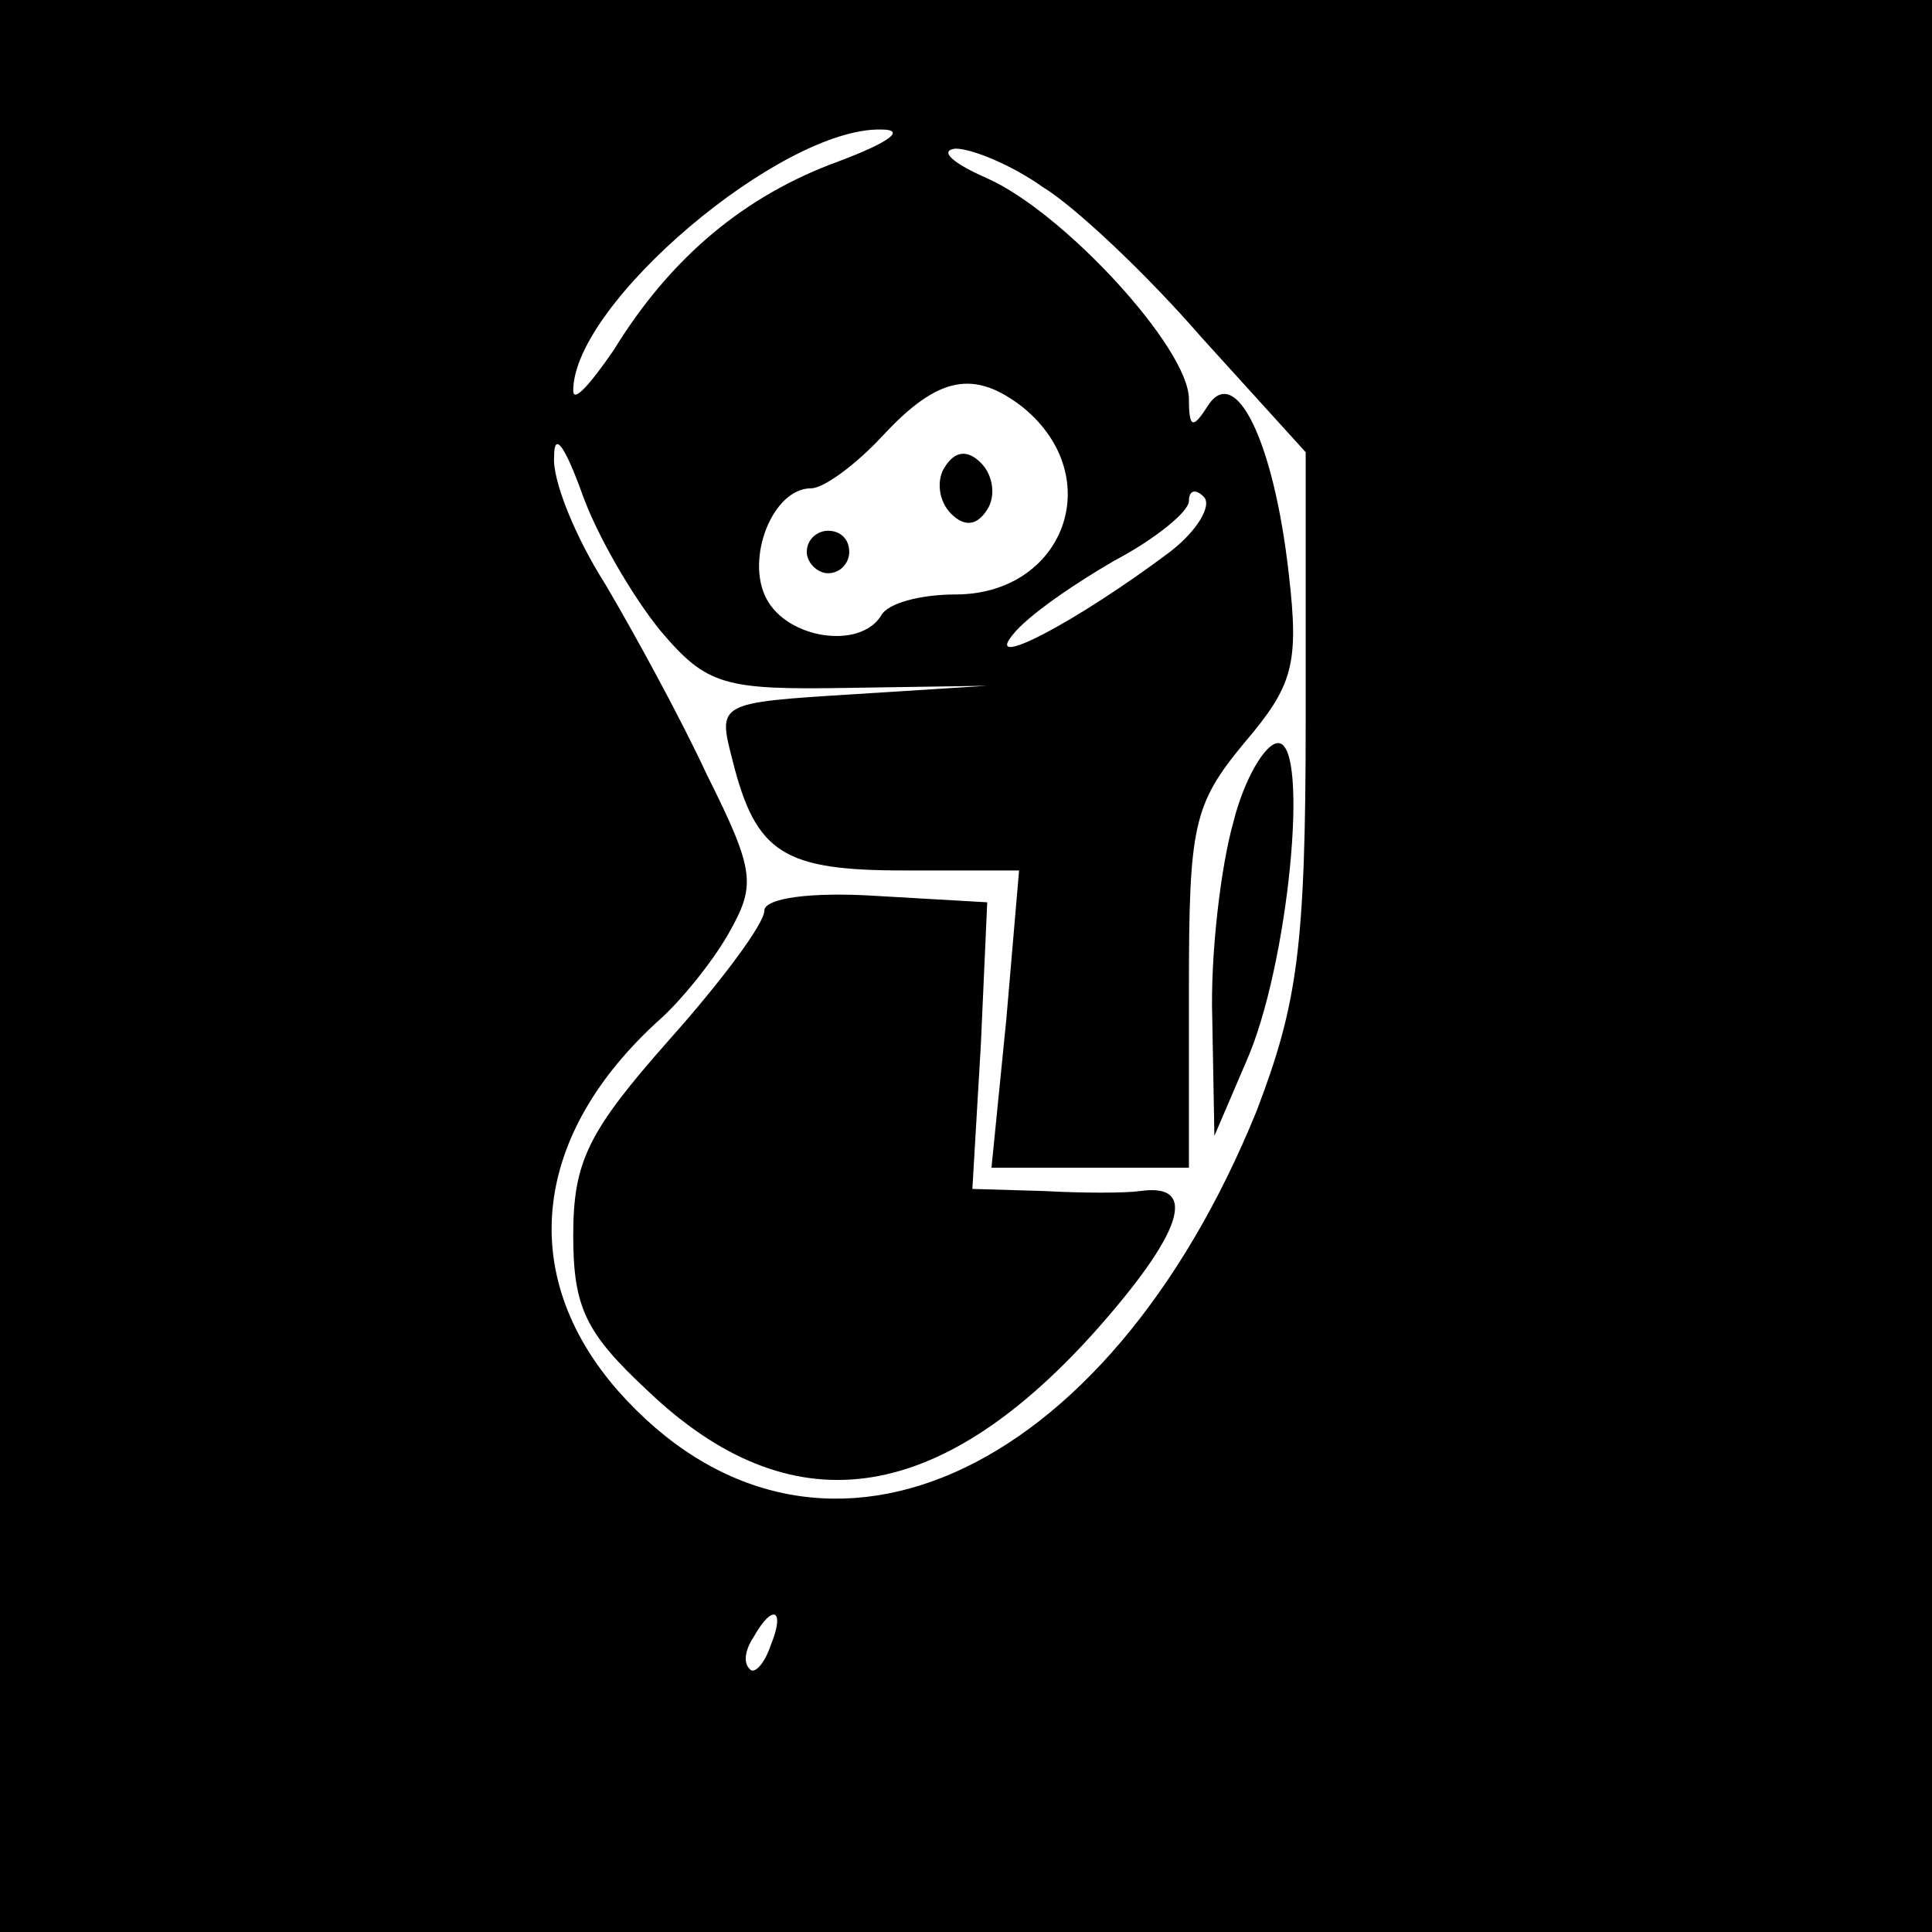
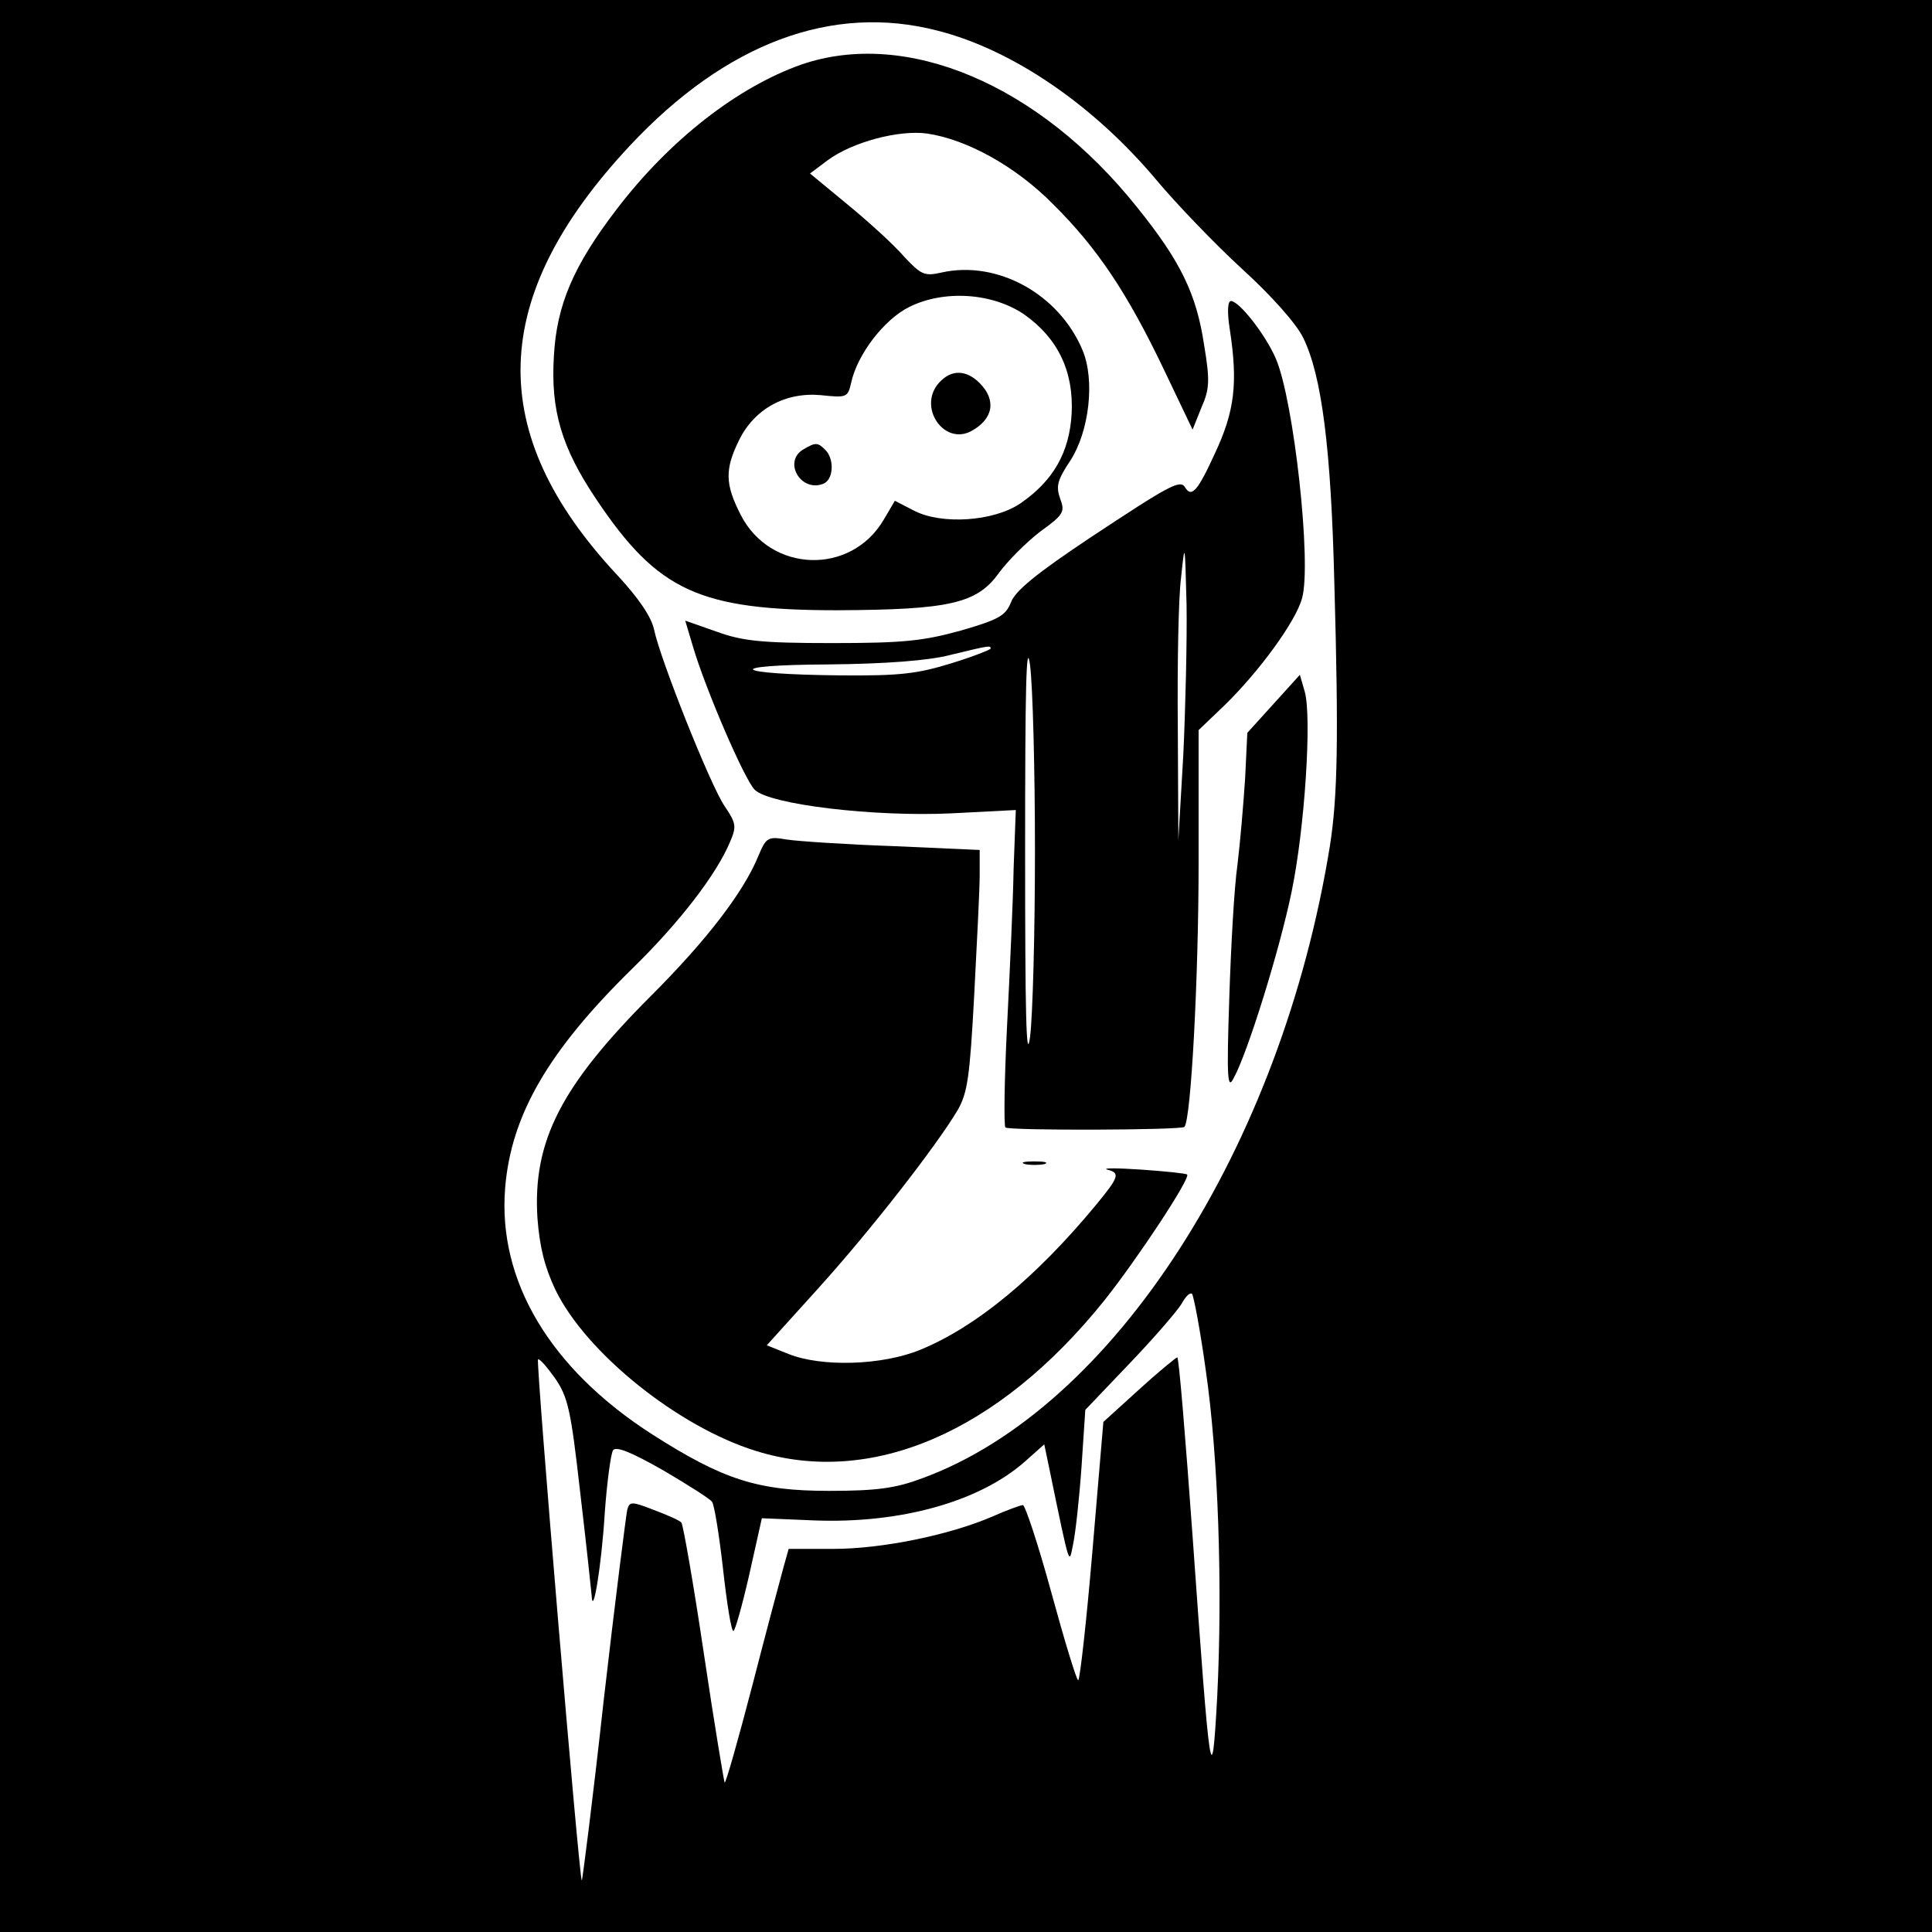
- <svg xmlns="http://www.w3.org/2000/svg" version="1.0" width="91pt" height="91pt" viewBox="0 0 91 91" preserveAspectRatio="xMidYMid meet">
-   <g transform="translate(0,91) scale(0.1,-0.1)" fill="#000000" stroke="none">
-     <path d="M0 455 l0 -455 455 0 455 0 0 455 0 455 -455 0 -455 0 0 -455z m395 379 c-44 -16 -79 -45 -106 -89 -11 -16 -19 -25 -19 -19 0 41 98 124 145 123 12 0 4 -6 -20 -15z m96 -12 c15 -9 49 -41 75 -71 l49 -54 0 -126 c0 -108 -4 -134 -23 -184 -71 -175 -209 -236 -301 -132 -48 55 -40 121 20 175 9 8 24 26 32 40 13 23 13 29 -10 75 -13 28 -35 68 -48 90 -14 22 -25 49 -24 60 0 12 5 5 13 -17 7 -20 24 -49 37 -65 22 -26 30 -28 89 -27 l65 1 -63 -4 c-64 -4 -64 -4 -57 -31 11 -44 24 -52 81 -52 l54 0 -6 -70 -7 -70 47 0 46 0 0 84 c0 77 2 87 26 116 23 27 26 37 21 80 -7 62 -25 99 -38 79 -7 -11 -9 -11 -9 3 0 24 -59 88 -95 104 -16 7 -23 13 -15 14 8 0 27 -8 41 -18z m-9 -104 c40 -33 19 -88 -32 -88 -16 0 -32 -4 -35 -10 -10 -16 -44 -11 -54 8 -10 19 3 52 21 52 6 0 21 11 34 25 26 28 43 31 66 13z m69 -68 c-44 -33 -88 -56 -74 -39 7 9 29 24 48 35 19 10 35 23 35 28 0 5 3 6 7 2 4 -4 -3 -16 -16 -26z m-188 -515 c-3 -9 -8 -14 -10 -11 -3 3 -2 9 2 15 9 16 15 13 8 -4z" />
-     <path d="M581 523 c-6 -21 -11 -63 -10 -93 l1 -55 15 35 c20 45 30 150 15 150 -6 0 -16 -17 -21 -37z" />
-     <path d="M360 481 c0 -6 -20 -33 -45 -61 -38 -43 -45 -57 -45 -92 0 -34 6 -46 35 -73 67 -64 136 -55 210 27 42 47 50 71 22 67 -7 -1 -27 -1 -45 0 l-34 1 4 68 3 67 -52 3 c-31 2 -53 -1 -53 -7z" />
-     <path d="M445 690 c-4 -6 -3 -16 3 -22 6 -6 12 -6 17 2 4 6 3 16 -3 22 -6 6 -12 6 -17 -2z" />
-     <path d="M380 650 c0 -5 5 -10 10 -10 6 0 10 5 10 10 0 6 -4 10 -10 10 -5 0 -10 -4 -10 -10z" />
+ <svg xmlns="http://www.w3.org/2000/svg" version="1.0" width="353pt" height="353pt" viewBox="0 0 353 353" preserveAspectRatio="xMidYMid meet">
+   <g transform="translate(0,353) scale(0.1,-0.1)" fill="#000000" stroke="none">
+     <path d="M0 1765 l0 -1765 1765 0 1765 0 0 1765 0 1765 -1765 0 -1765 0 0 -1765z m1713 1709 c138 -35 286 -137 400 -273 36 -43 106 -116 156 -162 54 -49 100 -101 112 -126 34 -69 51 -202 57 -448 8 -285 6 -390 -8 -480 -89 -551 -395 -1028 -745 -1156 -48 -18 -82 -23 -170 -23 -130 0 -193 20 -323 103 -187 120 -283 281 -269 451 11 133 79 250 232 400 86 84 154 172 179 232 12 28 11 34 -10 65 -26 38 -118 269 -129 323 -5 23 -28 57 -67 99 -243 260 -236 508 23 785 175 187 369 260 562 210z m490 -2447 c23 -157 31 -397 21 -597 -10 -182 -13 -158 -45 293 -13 180 -25 327 -28 327 -3 -1 -35 -27 -70 -59 l-65 -59 -20 -236 c-11 -130 -23 -236 -26 -236 -3 0 -25 72 -49 160 -24 88 -48 160 -52 160 -4 0 -29 -9 -56 -21 -79 -34 -202 -59 -290 -59 l-82 0 -9 -32 c-5 -18 -31 -115 -57 -216 -26 -100 -49 -181 -51 -179 -1 1 -19 108 -38 236 -19 128 -38 236 -41 239 -3 4 -26 14 -50 23 -41 16 -45 16 -49 0 -2 -9 -22 -165 -43 -348 -20 -182 -39 -330 -40 -329 -5 5 -84 948 -80 952 2 3 16 -13 31 -34 24 -35 29 -58 46 -208 11 -93 20 -178 21 -189 2 -42 18 53 24 151 4 56 11 107 15 114 5 8 31 -2 91 -36 46 -27 87 -53 90 -58 4 -5 13 -60 20 -122 7 -63 15 -114 19 -114 3 0 16 46 29 103 l23 103 96 -4 c157 -6 301 34 384 107 l36 32 10 -48 c38 -184 35 -172 43 -133 4 19 11 82 15 139 l7 105 82 86 c45 47 87 96 94 108 7 13 15 21 19 18 3 -4 15 -66 25 -139z" />
+     <path d="M1464 3412 c-116 -41 -240 -137 -337 -264 -79 -103 -110 -175 -115 -269 -6 -99 14 -167 78 -262 112 -167 188 -202 440 -202 204 1 255 12 295 68 17 23 51 57 76 76 43 31 45 36 36 60 -8 23 -5 34 19 70 34 53 45 146 22 201 -43 103 -156 165 -258 142 -31 -7 -37 -4 -68 29 -18 21 -64 63 -103 95 l-69 57 32 24 c46 34 131 56 182 49 74 -11 163 -61 230 -129 81 -80 136 -163 202 -301 l53 -111 16 40 c15 34 16 49 5 115 -14 93 -43 153 -123 252 -179 224 -421 326 -613 260z m408 -457 c62 -44 90 -105 86 -181 -4 -71 -34 -123 -94 -164 -49 -33 -144 -39 -194 -13 l-35 18 -20 -34 c-60 -103 -208 -98 -262 9 -28 55 -29 82 -3 135 28 58 85 89 150 83 47 -5 49 -4 55 22 11 52 60 116 106 139 64 32 153 26 211 -14z" />
+     <path d="M1716 2831 c-40 -44 8 -115 58 -89 41 22 47 57 16 88 -25 25 -52 25 -74 1z" />
+     <path d="M1468 2709 c-38 -22 -5 -79 36 -63 19 7 21 45 4 62 -14 14 -18 14 -40 1z" />
+     <path d="M2247 2928 c15 -98 9 -149 -27 -226 -32 -70 -43 -82 -55 -62 -9 14 -29 3 -174 -93 -96 -64 -137 -97 -144 -118 -10 -24 -22 -31 -91 -51 -69 -19 -104 -23 -236 -23 -131 0 -164 4 -211 21 l-57 20 14 -47 c23 -78 94 -243 113 -262 27 -27 219 -50 361 -43 l116 6 -4 -107 c-1 -60 -7 -189 -12 -288 -5 -99 -6 -182 -3 -185 6 -6 321 -5 327 1 12 12 26 270 26 484 l0 241 46 44 c64 62 132 155 143 197 18 63 -15 362 -48 438 -19 44 -67 105 -82 105 -6 0 -7 -21 -2 -52z m-85 -778 l-9 -155 -1 205 c-1 113 1 237 6 275 7 67 7 65 10 -50 1 -66 -2 -190 -6 -275z m-271 -175 c0 -148 -4 -301 -9 -340 -7 -50 -9 45 -9 340 0 295 2 390 9 340 5 -38 9 -191 9 -340z m-81 370 c0 -2 -33 -15 -72 -27 -62 -19 -93 -23 -203 -22 -199 2 -217 19 -22 20 105 1 183 7 222 17 74 18 75 18 75 12z" />
+     <path d="M2327 2244 l-48 -53 -4 -83 c-3 -46 -9 -117 -14 -158 -6 -41 -12 -151 -15 -245 -5 -147 -3 -167 8 -145 26 47 85 238 106 341 24 116 37 318 24 365 l-9 31 -48 -53z" />
+     <path d="M1386 1967 c-27 -67 -96 -156 -196 -256 -165 -165 -217 -266 -208 -407 4 -52 13 -89 33 -131 56 -115 224 -250 366 -294 211 -66 443 34 636 274 60 75 159 225 152 231 -2 2 -40 6 -84 9 -44 3 -72 3 -62 0 24 -6 22 -13 -20 -64 -110 -133 -219 -223 -321 -265 -70 -29 -181 -32 -241 -8 l-40 16 94 104 c95 105 215 259 255 326 18 32 22 61 30 210 5 95 10 194 10 219 l0 46 -157 7 c-87 3 -175 9 -195 12 -35 6 -38 4 -52 -29z" />
+     <path d="M1873 1403 c9 -2 25 -2 35 0 9 3 1 5 -18 5 -19 0 -27 -2 -17 -5z" />
  </g>
</svg>
